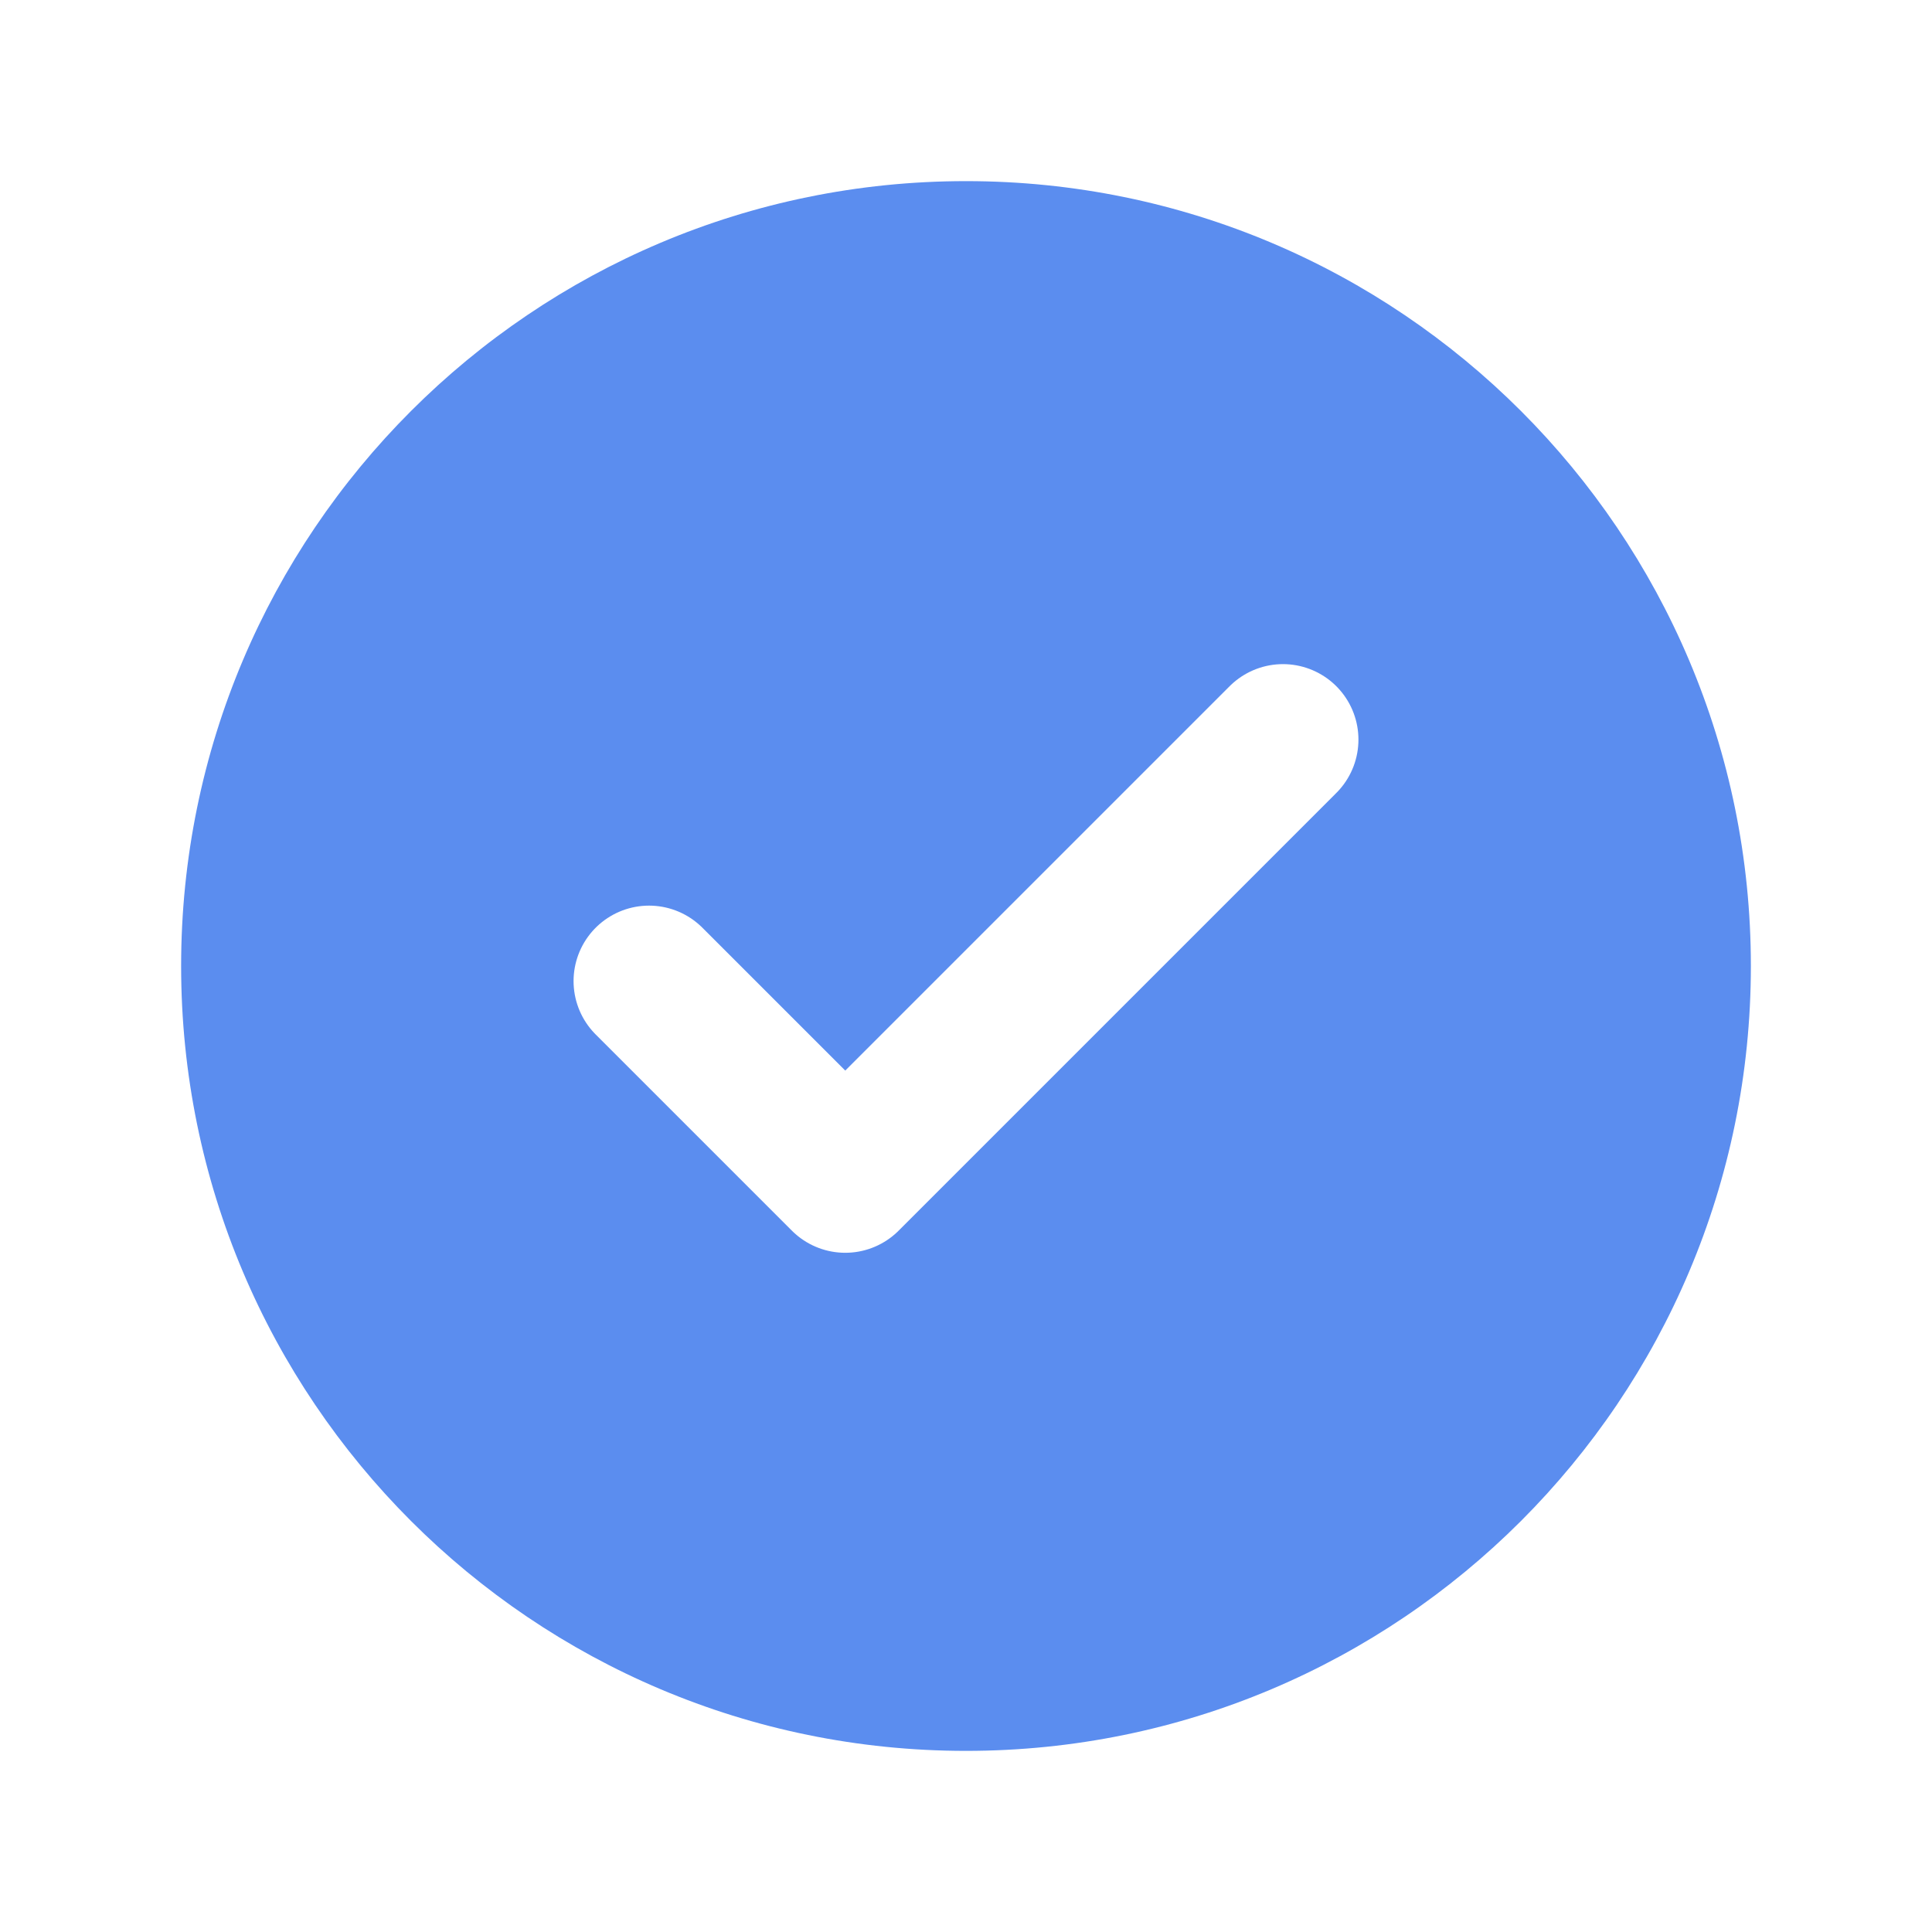
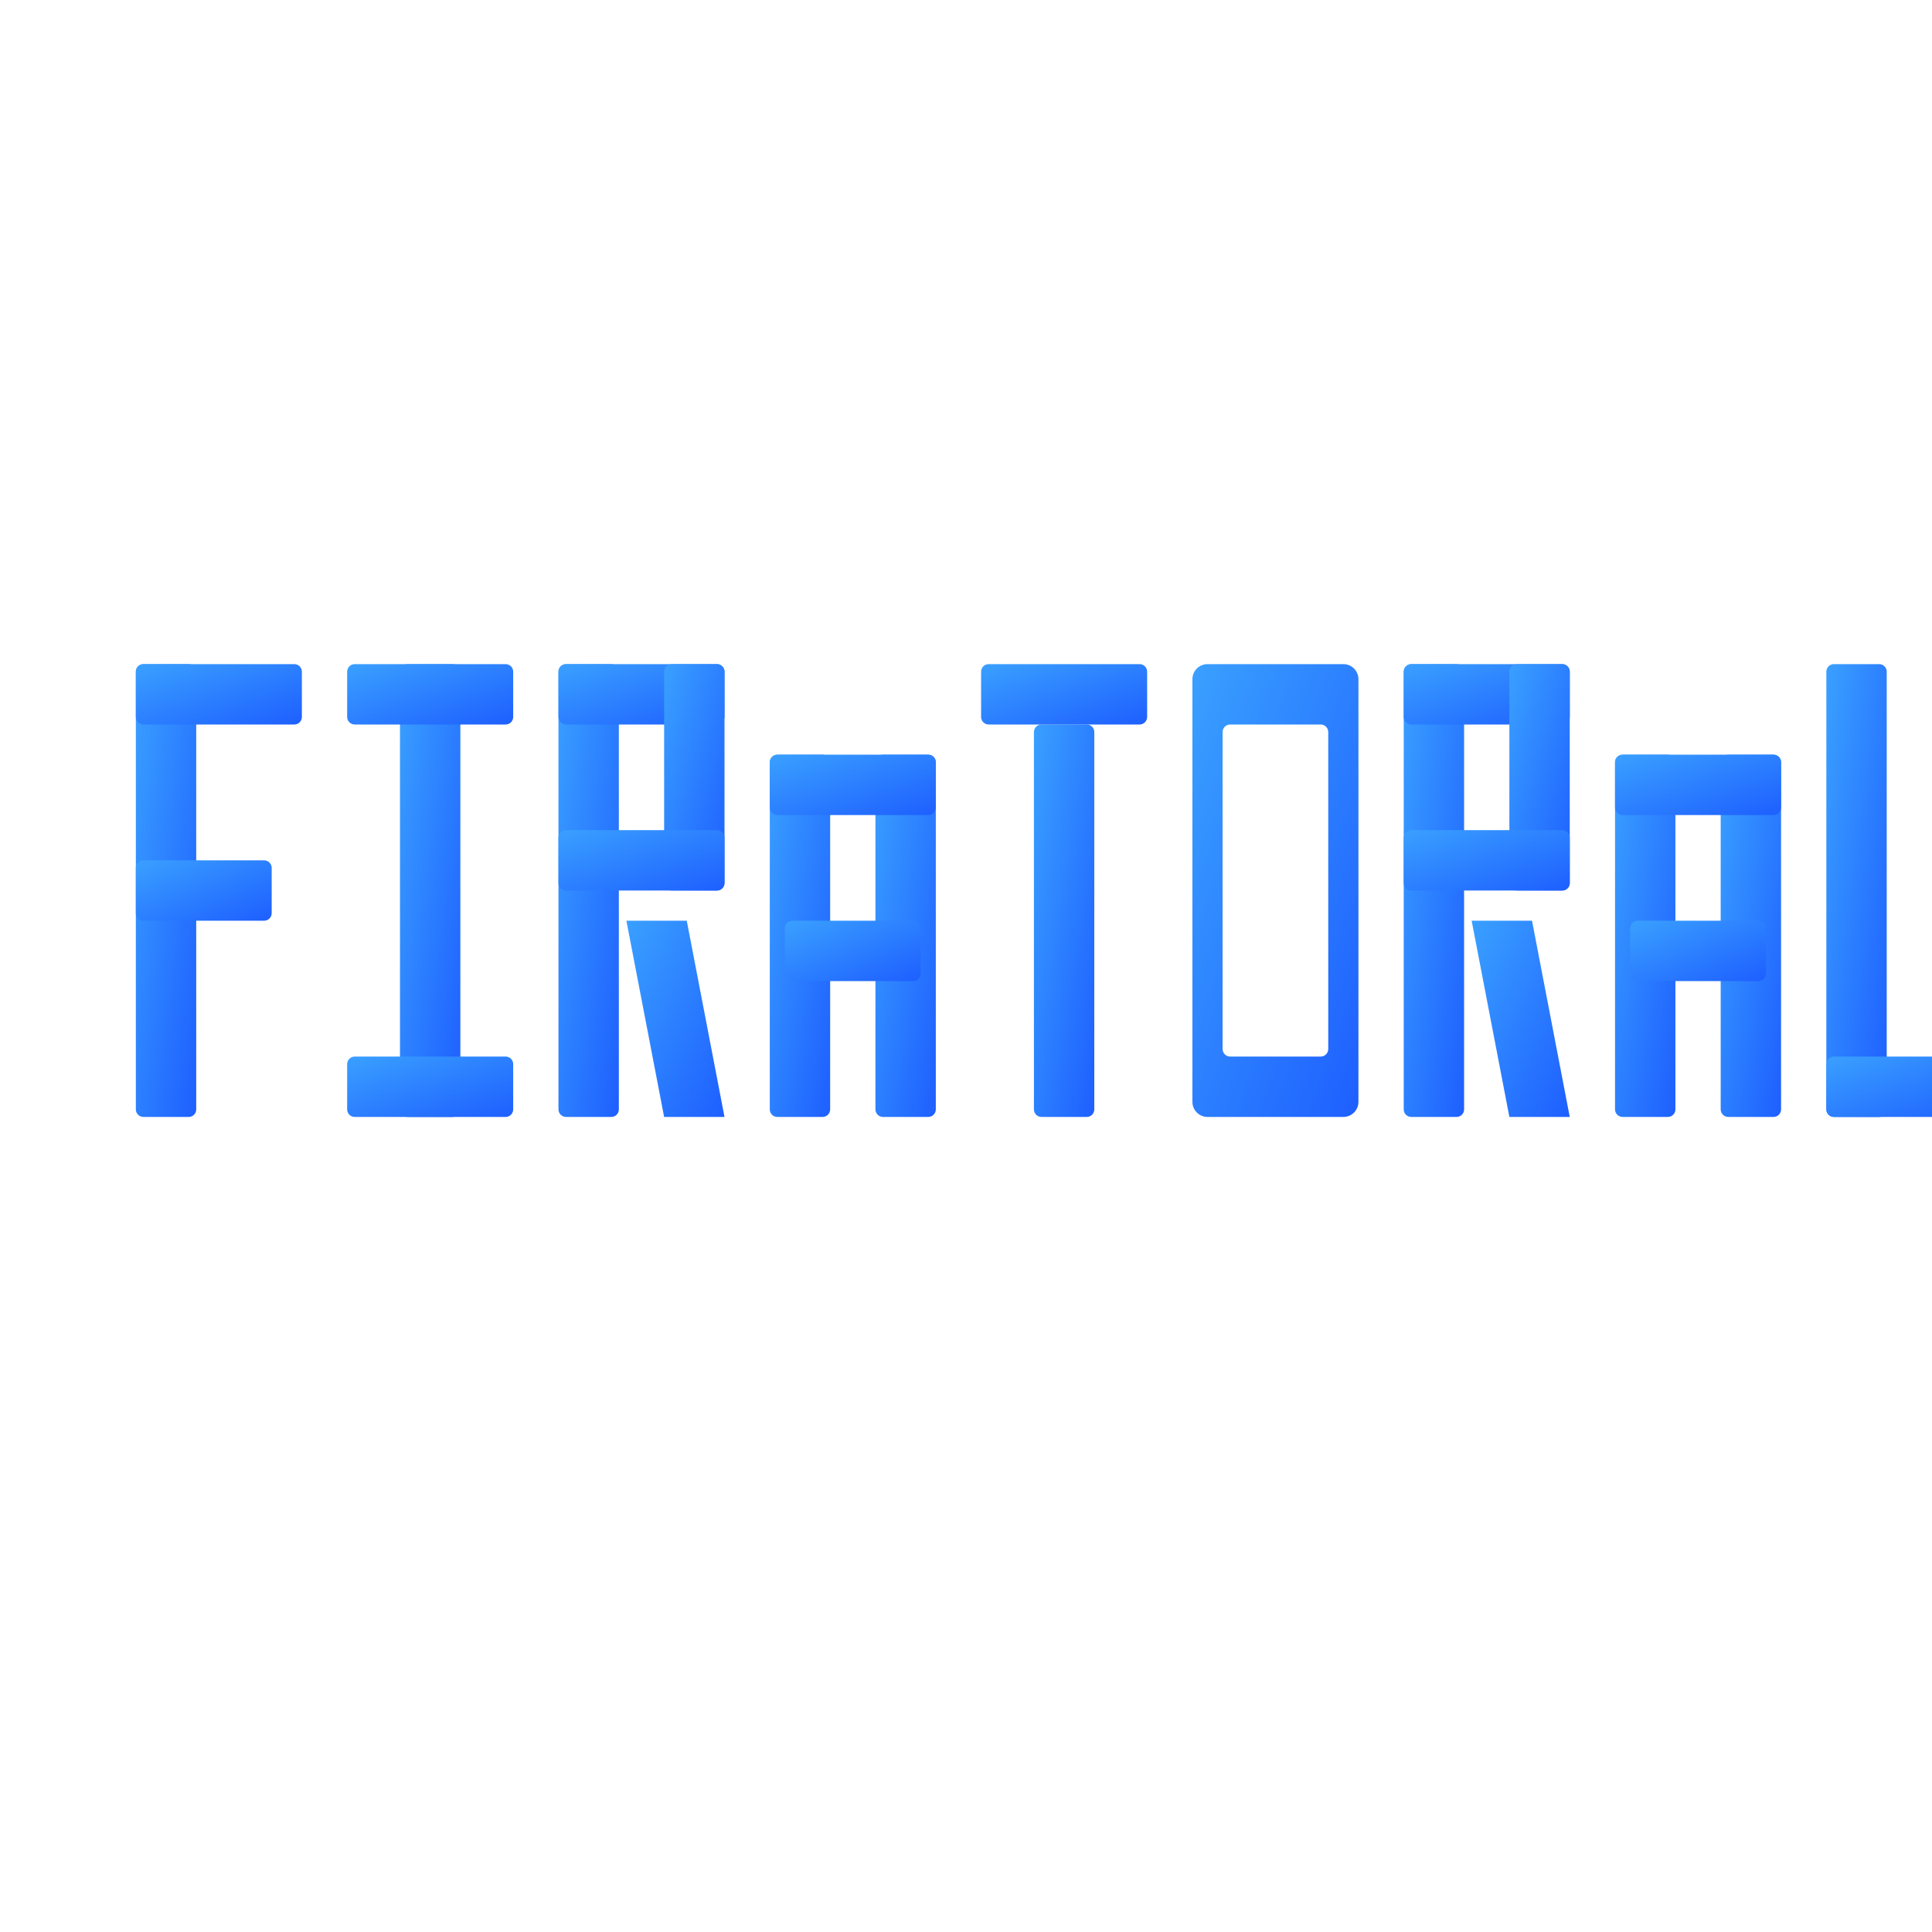
- <svg xmlns="http://www.w3.org/2000/svg" width="256" height="256" viewBox="0 0 256 256">
-   <rect width="256" height="256" fill="#FFFFFF" />
-   <circle cx="128" cy="128" r="104" fill="#5B8DEF" />
-   <path d="M86 130 L112 156 L170 98" fill="none" stroke="#FFFFFF" stroke-width="20" stroke-linecap="round" stroke-linejoin="round" />
+ <svg xmlns="http://www.w3.org/2000/svg" width="512" height="512" viewBox="0 0 512 512">
+   <rect width="512" height="512" fill="#FFFFFF" />
+   <defs>
+     <linearGradient id="g" x1="0" y1="0" x2="1" y2="1">
+       <stop offset="0%" stop-color="#3AA0FF" />
+       <stop offset="100%" stop-color="#1E5FFF" />
+     </linearGradient>
+   </defs>
+   <g transform="translate(36,176)">
+     <g fill="url(#g)" transform="translate(0,0)">
+       <rect x="0" y="0" width="16" height="120" rx="2" />
+       <rect x="0" y="0" width="44" height="16" rx="2" />
+       <rect x="0" y="52" width="36" height="16" rx="2" />
+     </g>
+     <g fill="url(#g)" transform="translate(56,0)">
+       <rect x="14" y="0" width="16" height="120" rx="2" />
+       <rect x="0" y="0" width="44" height="16" rx="2" />
+       <rect x="0" y="104" width="44" height="16" rx="2" />
+     </g>
+     <g fill="url(#g)" transform="translate(112,0)">
+       <rect x="0" y="0" width="16" height="120" rx="2" />
+       <rect x="0" y="0" width="44" height="16" rx="2" />
+       <rect x="28" y="0" width="16" height="60" rx="2" />
+       <rect x="0" y="44" width="44" height="16" rx="2" />
+       <path d="M18,68 L34,68 L44,120 L28,120 Z" />
+     </g>
+     <g fill="url(#g)" transform="translate(168,0)">
+       <rect x="0" y="24" width="16" height="96" rx="2" />
+       <rect x="28" y="24" width="16" height="96" rx="2" />
+       <rect x="0" y="24" width="44" height="16" rx="2" />
+       <rect x="4" y="68" width="36" height="16" rx="2" />
+     </g>
+     <g fill="url(#g)" transform="translate(224,0)">
+       <rect x="14" y="16" width="16" height="104" rx="2" />
+       <rect x="0" y="0" width="44" height="16" rx="2" />
+     </g>
+     <g fill="url(#g)" transform="translate(280,0)">
+       <rect x="0" y="0" width="44" height="120" rx="4" />
+       <rect x="8" y="16" width="28" height="88" fill="#FFFFFF" rx="2" />
+     </g>
+     <g fill="url(#g)" transform="translate(336,0)">
+       <rect x="0" y="0" width="16" height="120" rx="2" />
+       <rect x="0" y="0" width="44" height="16" rx="2" />
+       <rect x="28" y="0" width="16" height="60" rx="2" />
+       <rect x="0" y="44" width="44" height="16" rx="2" />
+       <path d="M18,68 L34,68 L44,120 L28,120 Z" />
+     </g>
+     <g fill="url(#g)" transform="translate(392,0)">
+       <rect x="0" y="24" width="16" height="96" rx="2" />
+       <rect x="28" y="24" width="16" height="96" rx="2" />
+       <rect x="0" y="24" width="44" height="16" rx="2" />
+       <rect x="4" y="68" width="36" height="16" rx="2" />
+     </g>
+     <g fill="url(#g)" transform="translate(448,0)">
+       <rect x="0" y="0" width="16" height="120" rx="2" />
+       <rect x="0" y="104" width="44" height="16" rx="2" />
+     </g>
+   </g>
</svg>
